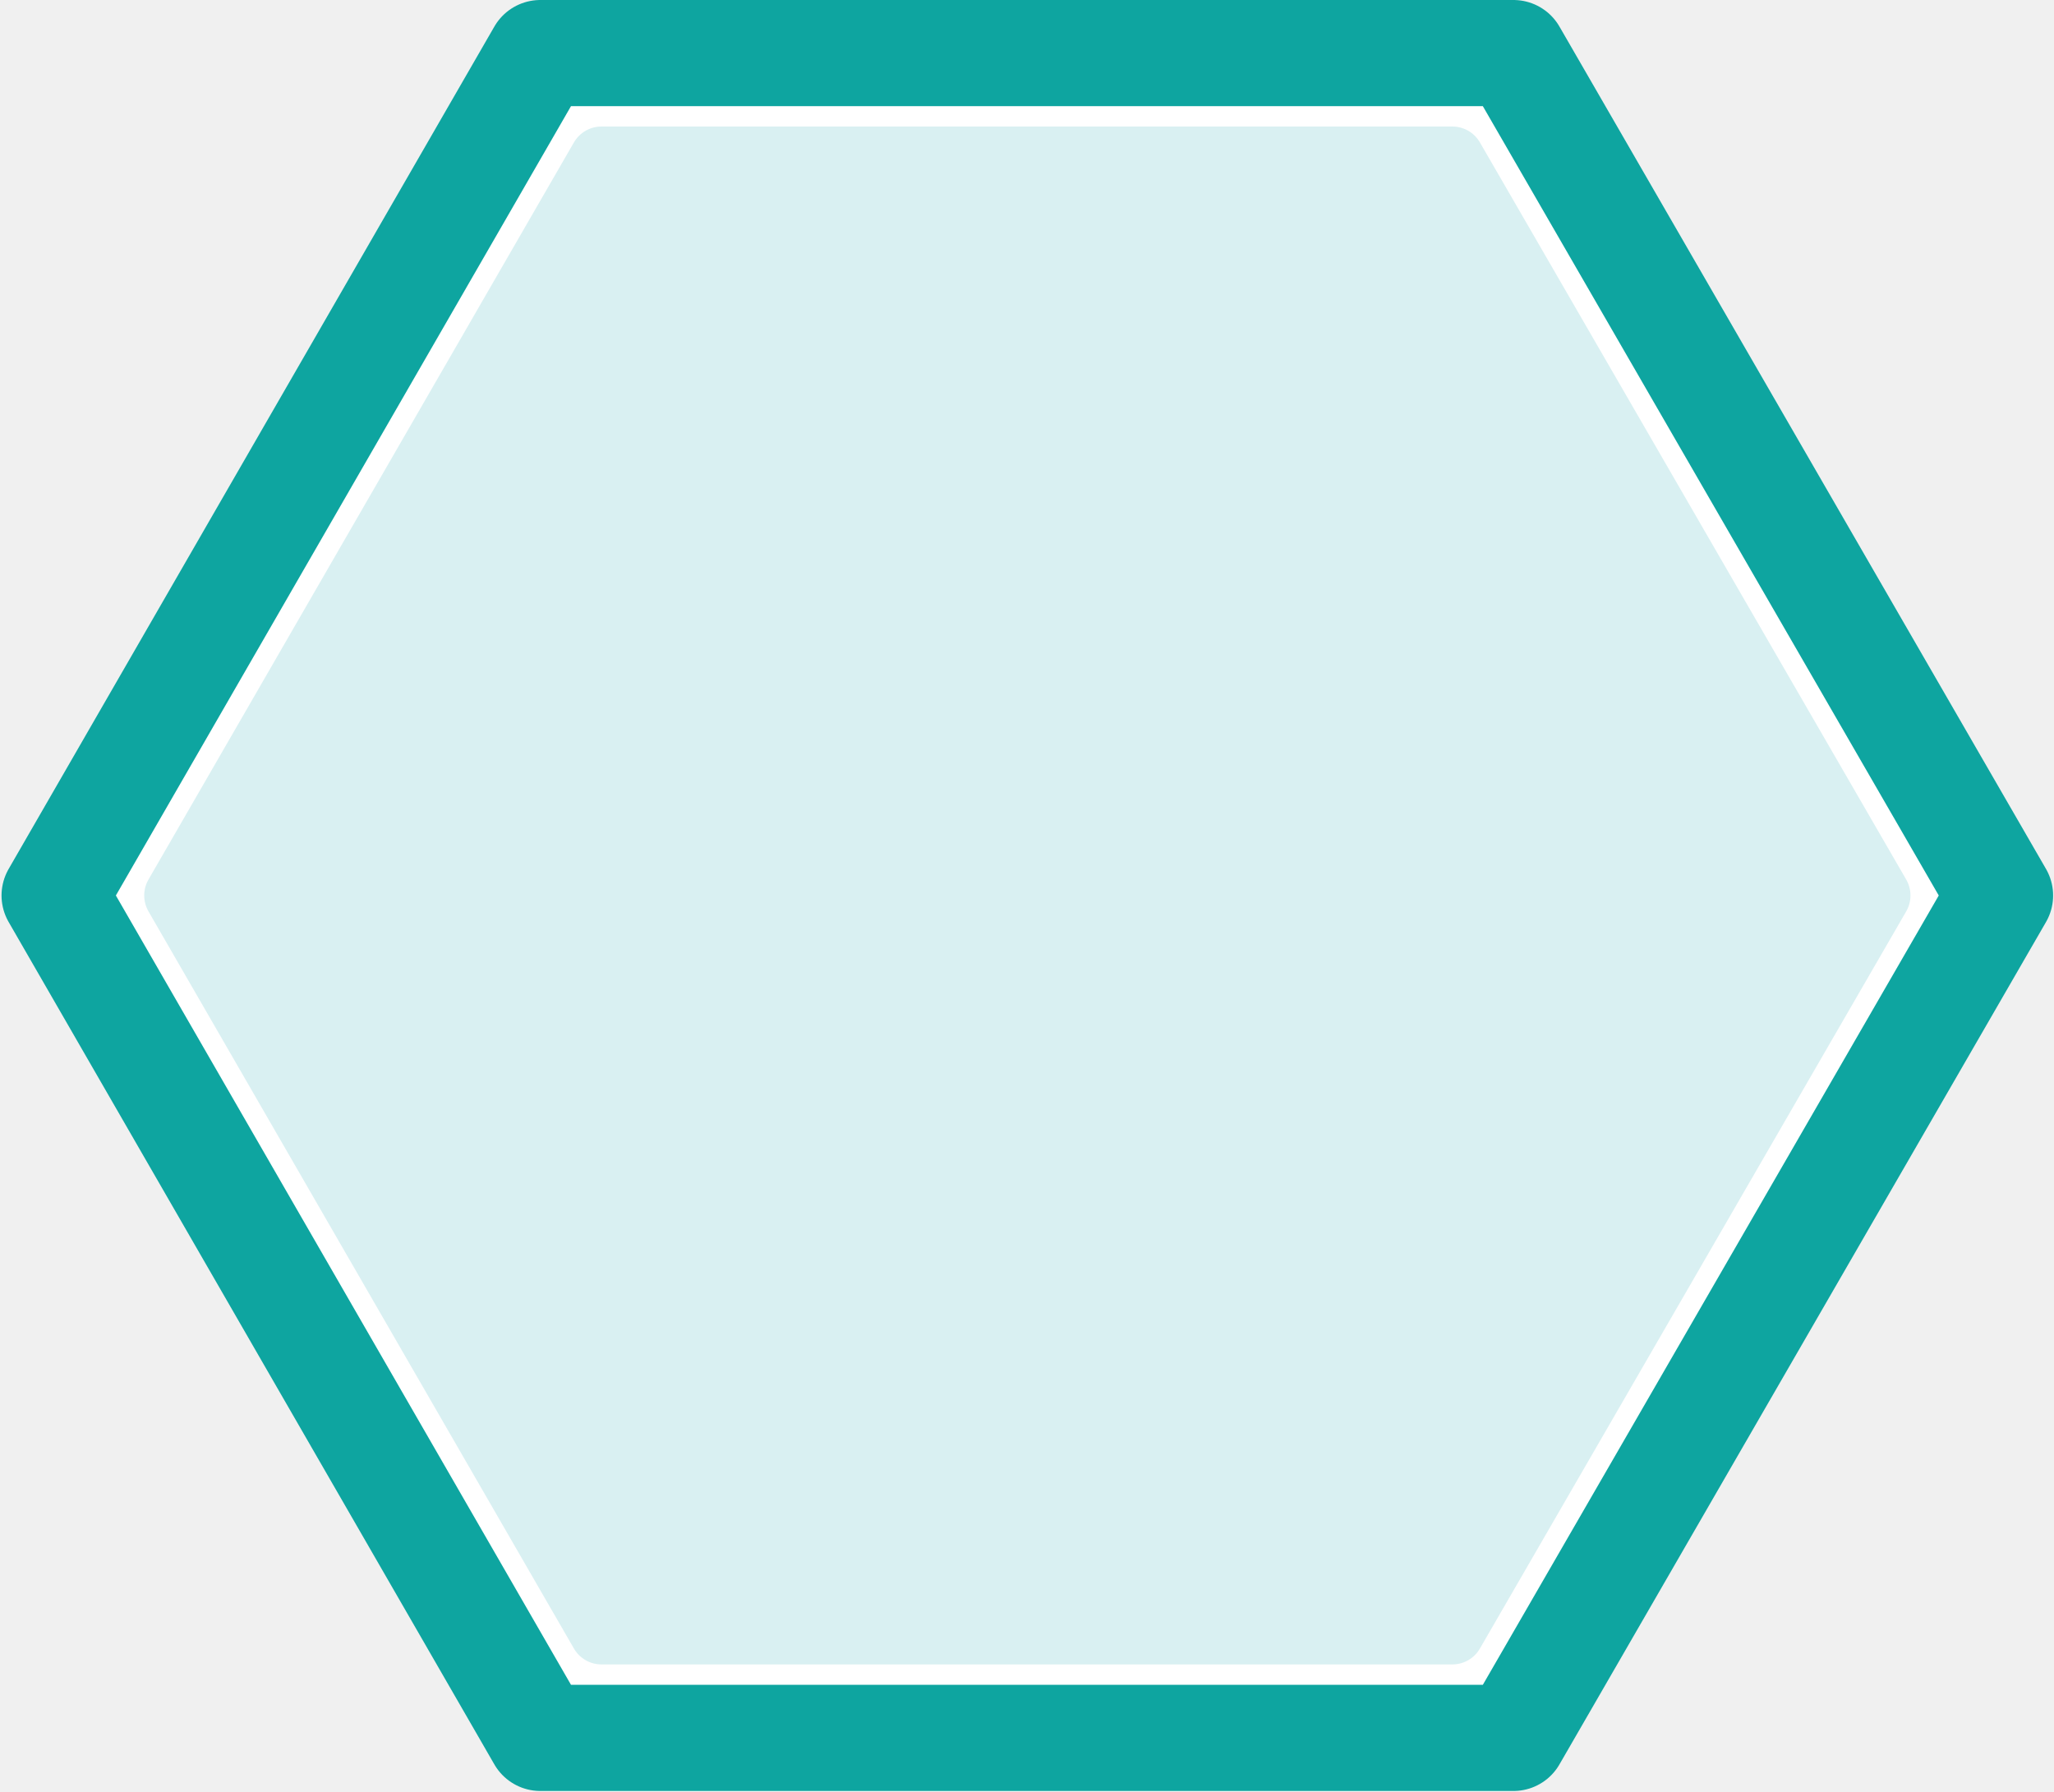
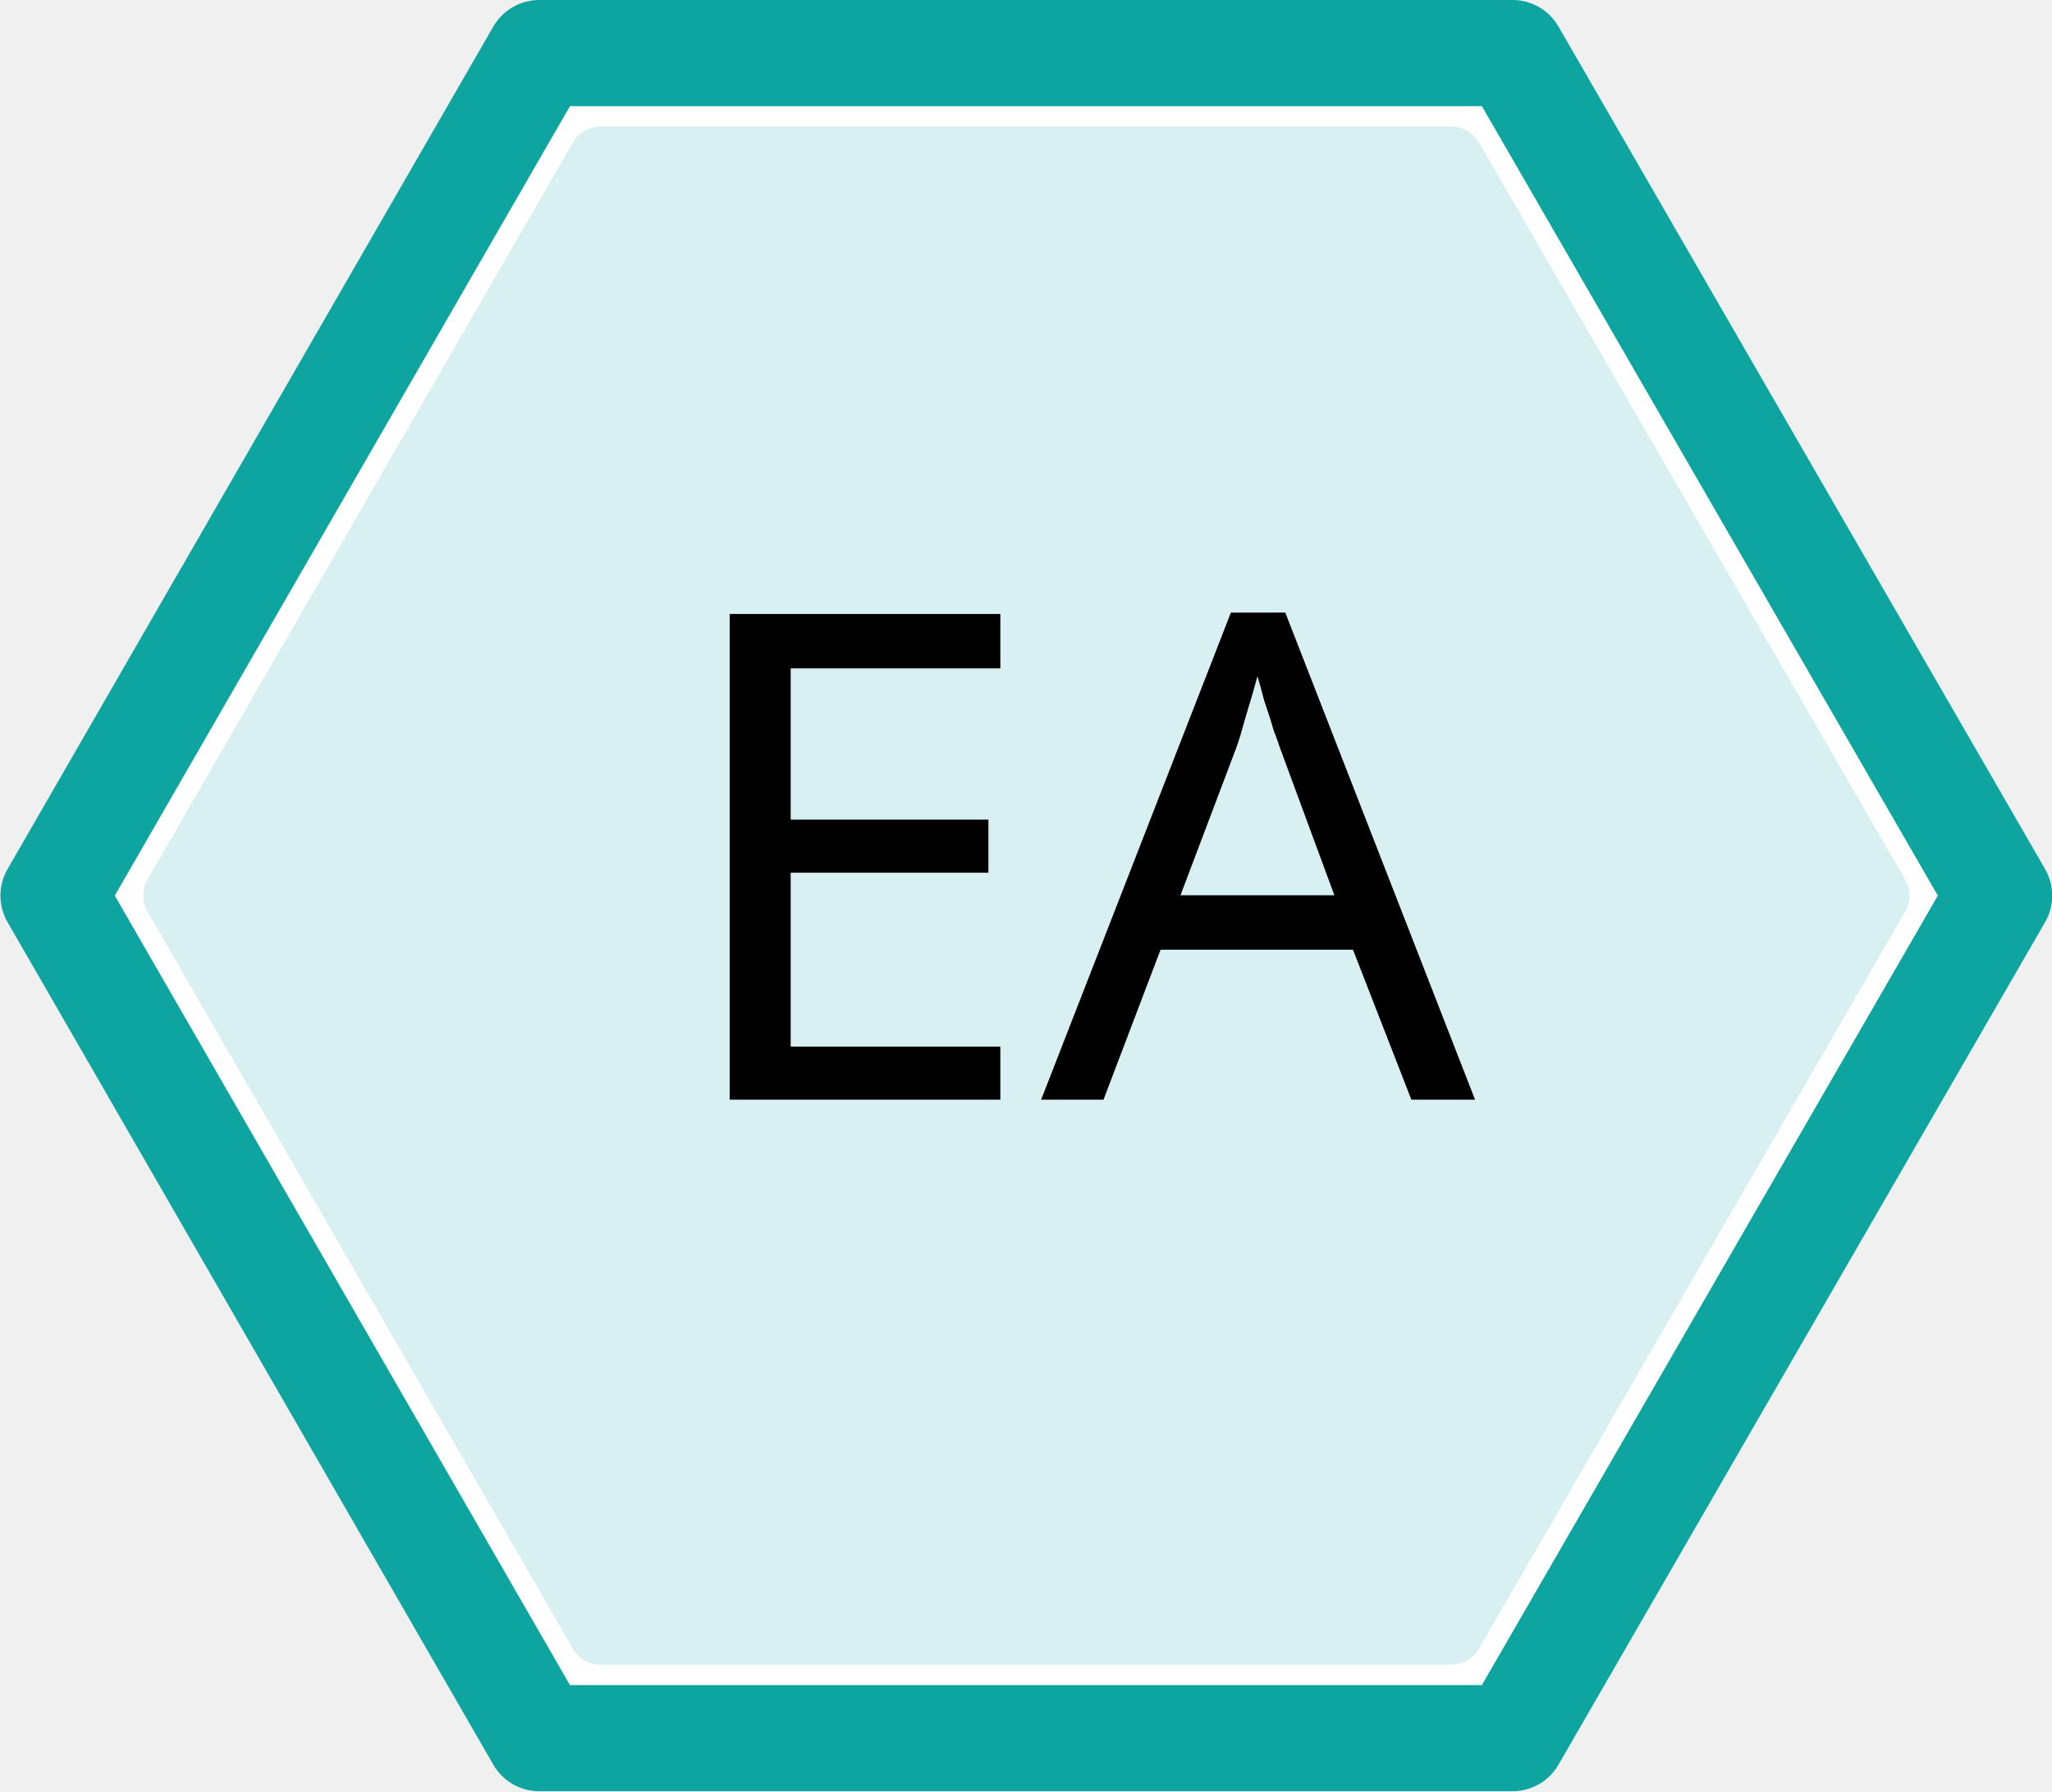
- <svg xmlns="http://www.w3.org/2000/svg" xmlns:ns1="http://schemas.microsoft.com/visio/2003/SVGExtensions/" width="0.336in" height="0.293in" viewBox="0 0 24.162 21.093" xml:space="preserve" color-interpolation-filters="sRGB" class="st5">
-   <ns1:documentProperties ns1:langID="1033" ns1:metric="true" ns1:viewMarkup="false">
-     <ns1:userDefs>
-       <ns1:ud ns1:nameU="DisableSpdActionTags" ns1:prompt="" ns1:val="VT0(0):26" />
-     </ns1:userDefs>
-   </ns1:documentProperties>
-   <style type="text/css">
- 	
- 		.st1 {fill:#ffffff;stroke:#0ea5a0;stroke-linecap:round;stroke-linejoin:round;stroke-width:1.25}
- 		.st2 {fill:#000000;font-family:Calibri;font-size:0.75em}
- 		.st3 {fill:#d9f0f2;stroke:#d9f0f2;stroke-linecap:round;stroke-linejoin:round;stroke-width:0.75}
- 		.st4 {fill:#000000;font-family:Calibri;font-size:0.667em}
- 		.st5 {fill:none;fill-rule:evenodd;font-size:12px;overflow:visible;stroke-linecap:square;stroke-miterlimit:3}
- 	
- 	</style>
-   <g ns1:mID="0" ns1:index="1" ns1:groupContext="foregroundPage">
-     <ns1:pageProperties ns1:drawingScale="0.0393701" ns1:pageScale="0.0393701" ns1:drawingUnits="24" ns1:shadowOffsetX="8.50394" ns1:shadowOffsetY="-8.50394" />
-     <g id="shape17-1" ns1:mID="17" ns1:groupContext="shape" transform="translate(2.15982,-0.625)">
-       <ns1:userDefs>
-         <ns1:ud ns1:nameU="visVersion" ns1:val="VT0(15):26" />
-       </ns1:userDefs>
-       <ns1:textBlock ns1:margins="rect(4,4,4,4)" ns1:tabSpace="42.5197" />
-       <ns1:textRect cx="9.921" cy="11.171" width="19.85" height="19.843" />
+ <svg xmlns="http://www.w3.org/2000/svg" width="32.216" height="28.123" class="st5" color-interpolation-filters="sRGB" viewBox="0 0 24.162 21.093" xml:space="preserve">
+   <style type="text/css">.st1{fill:#fff;stroke:#0ea5a0;stroke-linecap:round;stroke-linejoin:round;stroke-width:1.25}.st2{fill:#000;font-family:Calibri;font-size:.75em}.st3{fill:#d9f0f2;stroke:#d9f0f2;stroke-linecap:round;stroke-linejoin:round;stroke-width:.75}.st4{fill:#000;font-family:Calibri;font-size:.667em}.st5{fill:none;fill-rule:evenodd;font-size:12px;overflow:visible;stroke-linecap:square;stroke-miterlimit:3}</style>
+   <g>
+     <g id="shape17-1" transform="translate(2.15982,-0.625)">
      <path d="M15.65 1.25 L4.19 1.25 L-1.53 11.17 L4.19 21.09 L15.65 21.09 L21.38 11.17 L15.65 1.25 Z" class="st1" />
-       <text x="5.12" y="13.87" class="st2" ns1:langID="1033">
-         <ns1:paragraph ns1:horizAlign="1" />
-         <ns1:tabList />EA</text>
+       <text x="5.12" y="13.87" class="st2">EA</text>
    </g>
-     <g id="shape18-4" ns1:mID="18" ns1:groupContext="shape" transform="translate(3.39998,-1.86516)">
-       <ns1:userDefs>
-         <ns1:ud ns1:nameU="visVersion" ns1:val="VT0(15):26" />
-       </ns1:userDefs>
-       <ns1:textBlock ns1:margins="rect(4,4,4,4)" ns1:tabSpace="42.5197" />
-       <ns1:textRect cx="8.681" cy="12.411" width="17.37" height="17.362" />
+     <g id="shape18-4" transform="translate(3.39998,-1.86516)">
      <path d="M13.69 3.73 L3.67 3.73 L-1.34 12.41 L3.67 21.09 L13.69 21.09 L18.71 12.41 L13.69 3.73 Z" class="st3" />
-       <text x="4.41" y="14.81" class="st4" ns1:langID="1033">
-         <ns1:paragraph ns1:horizAlign="1" />
-         <ns1:tabList />EA</text>
+       <text x="4.41" y="14.81" class="st4">EA</text>
    </g>
  </g>
</svg>
